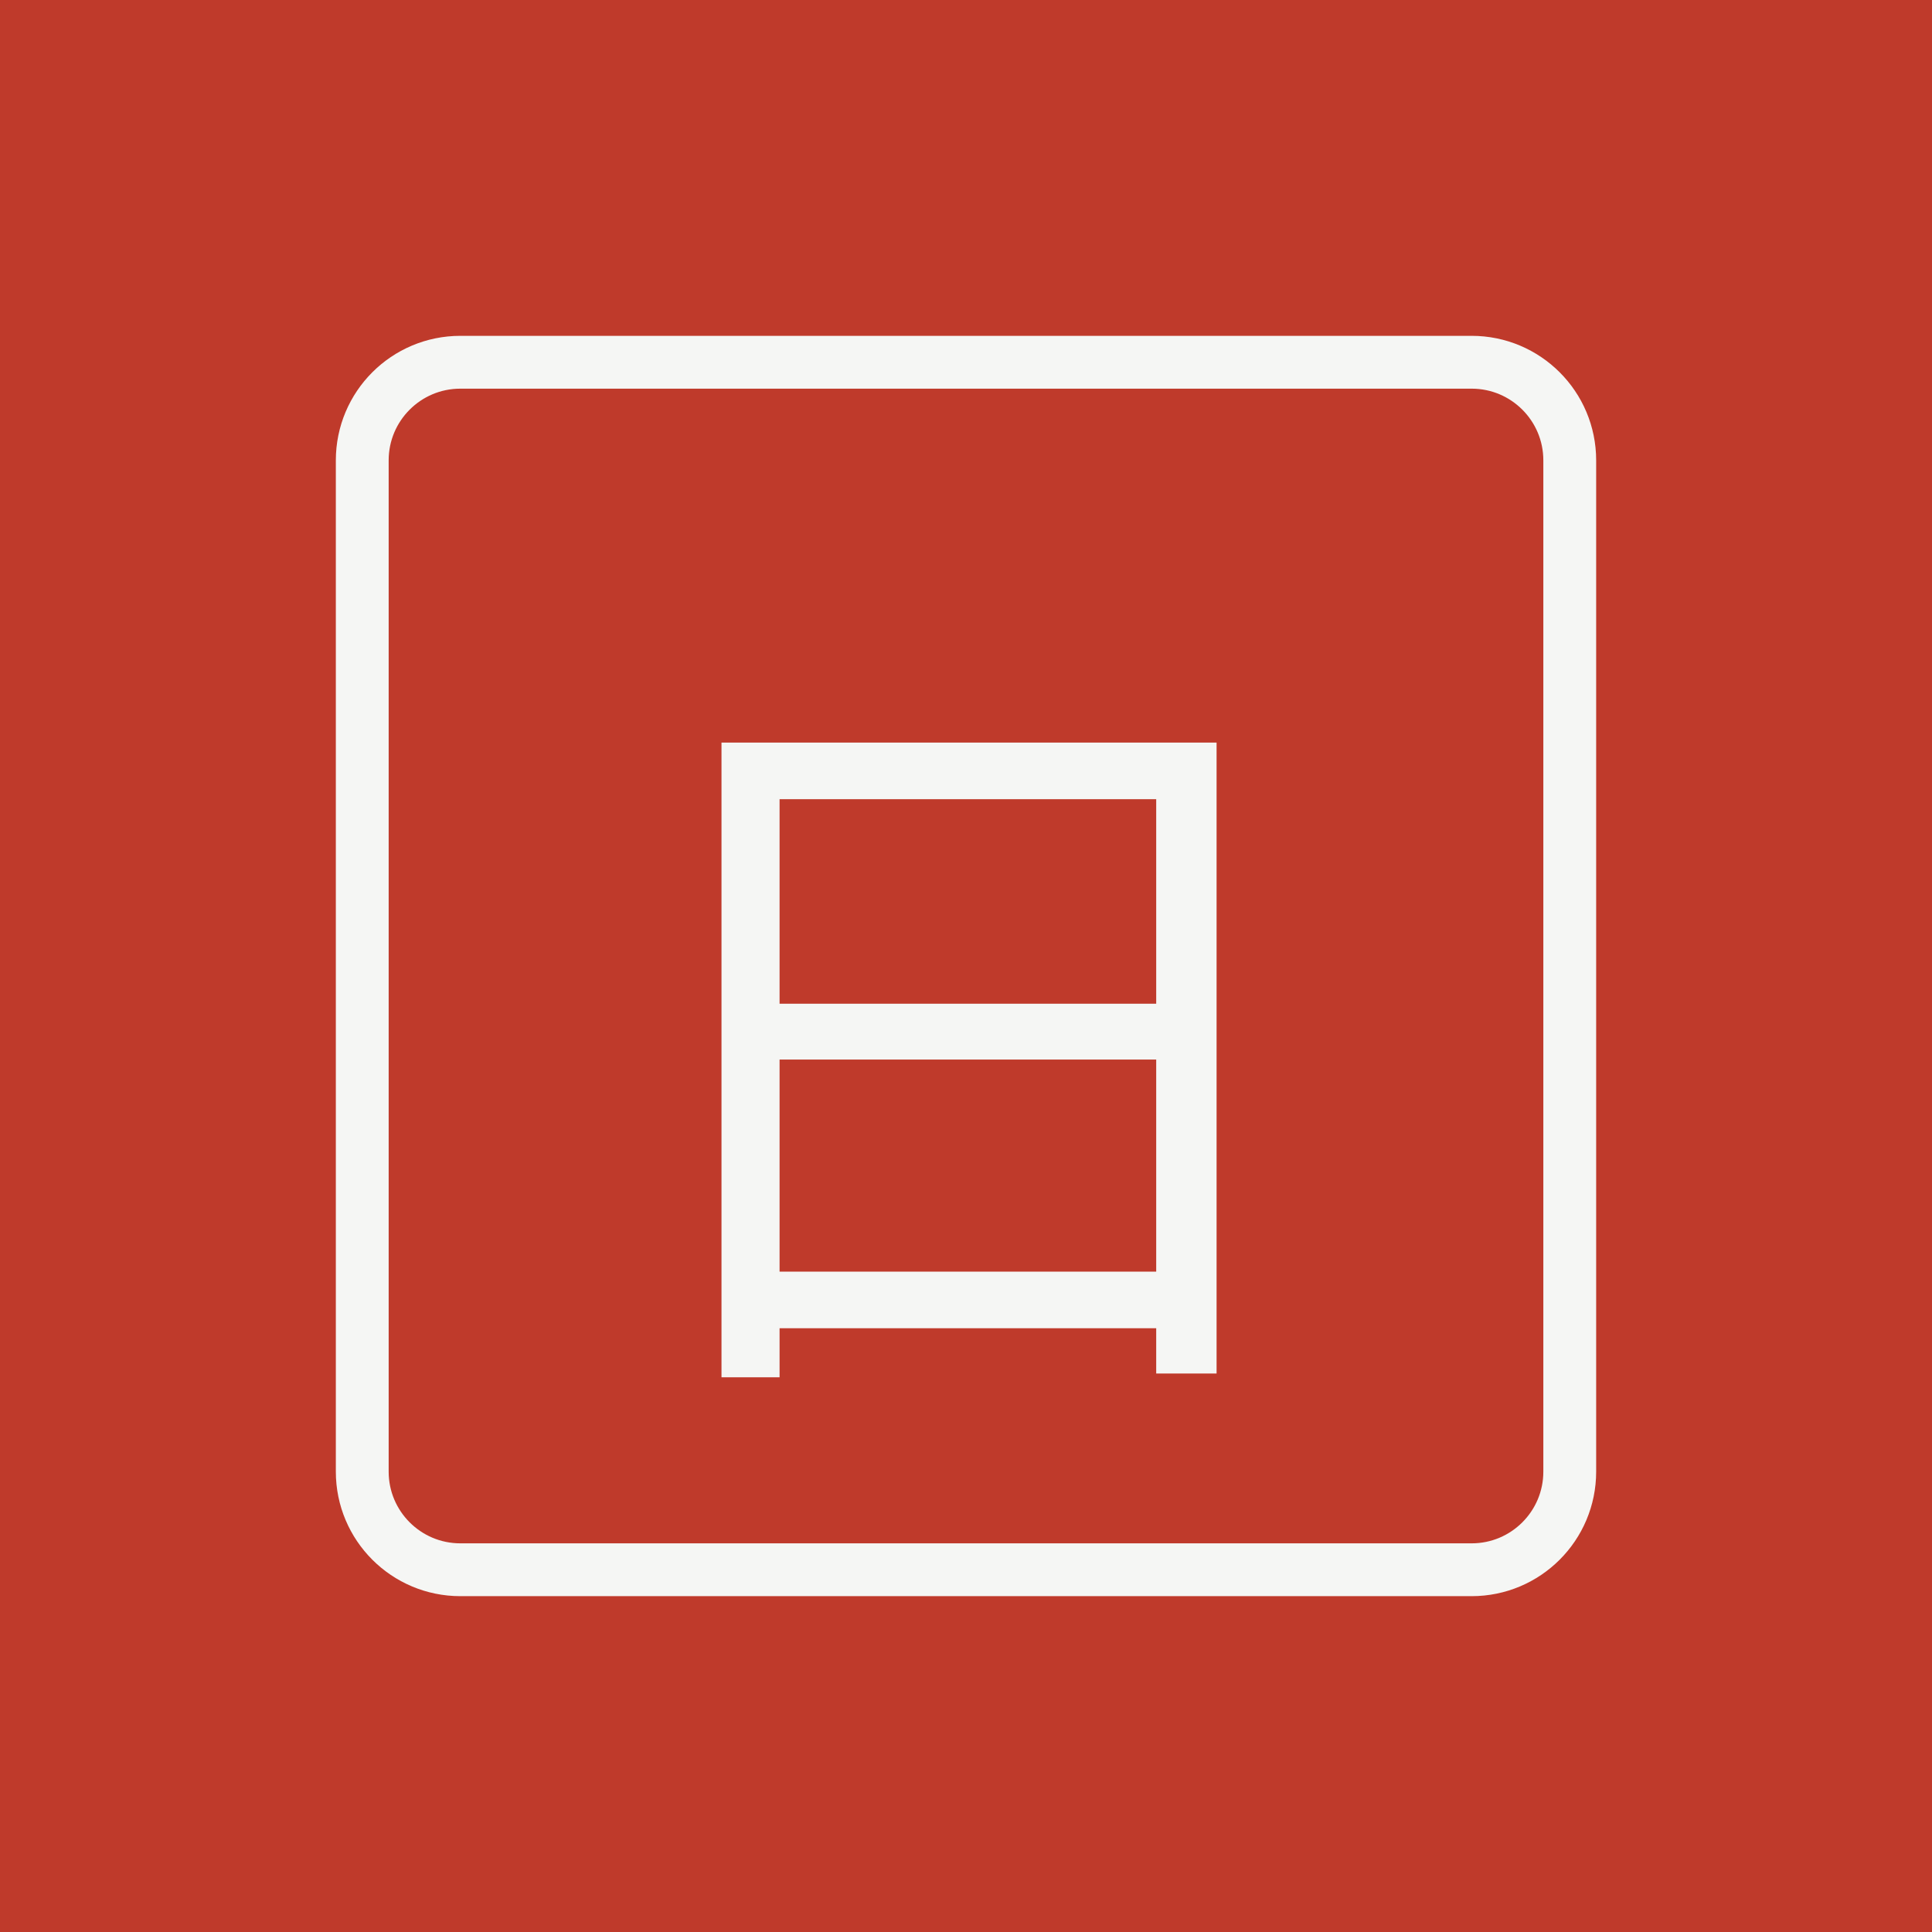
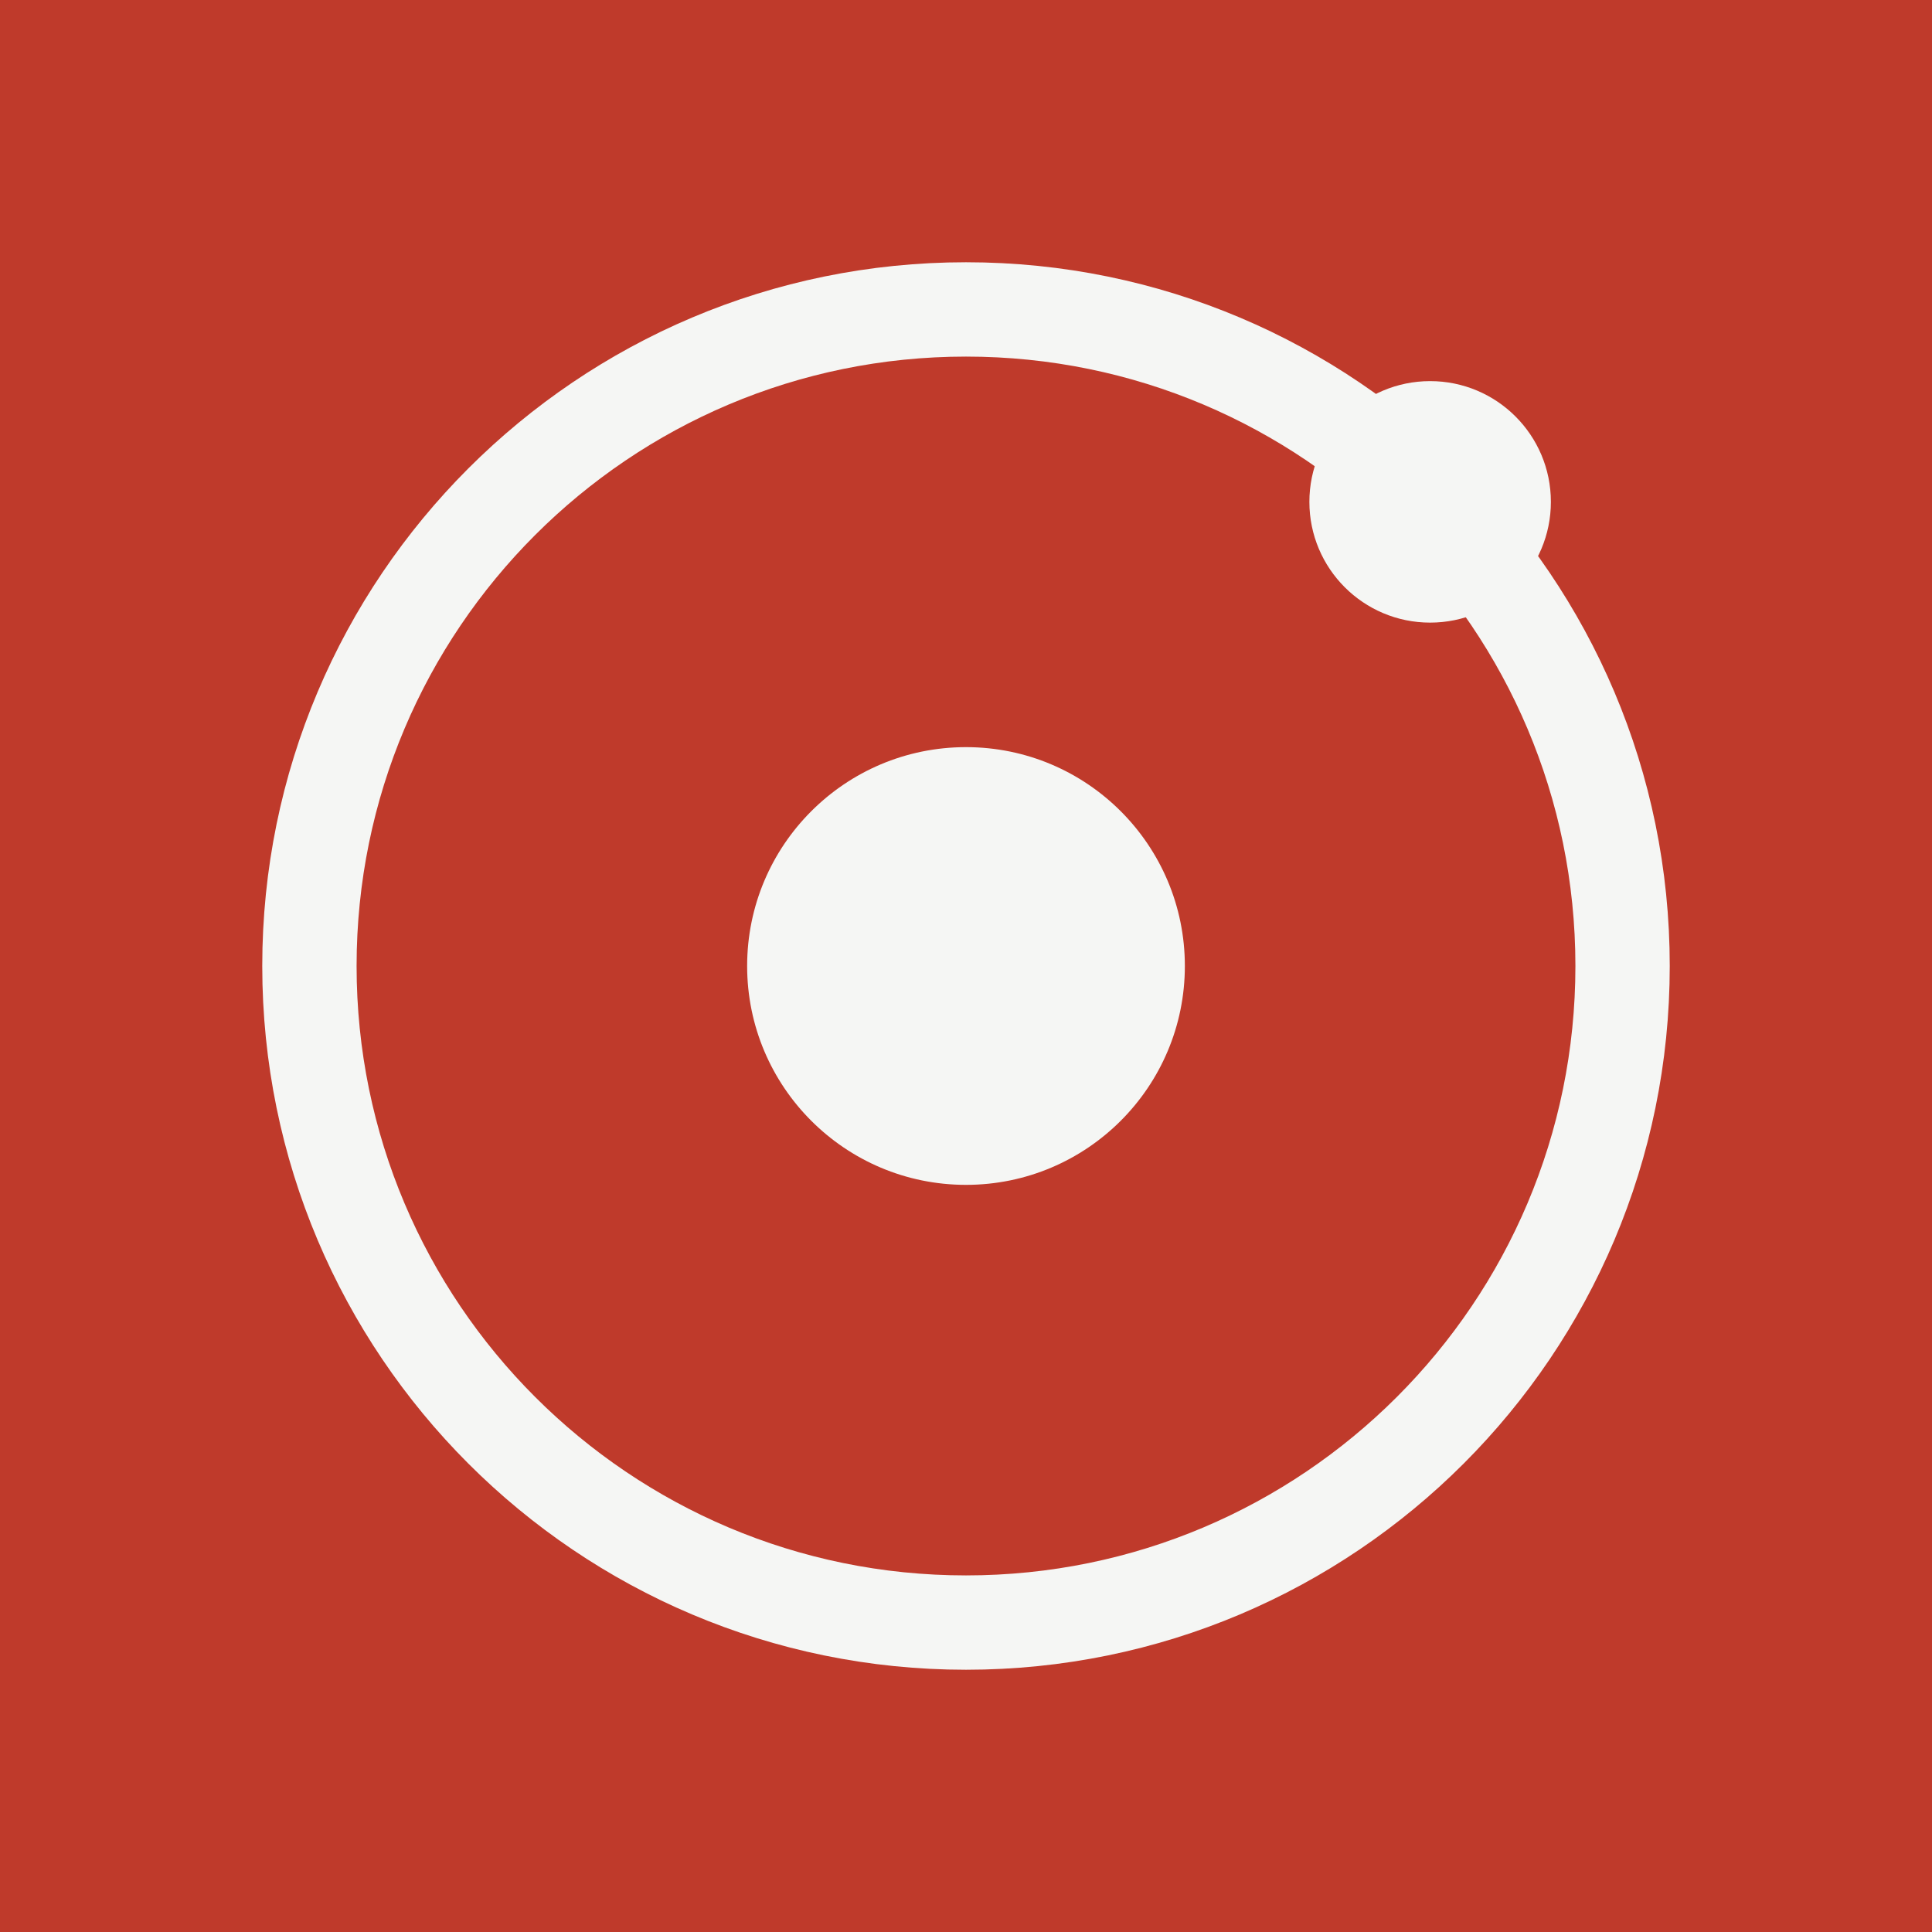
<svg xmlns="http://www.w3.org/2000/svg" width="512" height="512" viewBox="0 0 512 512">
  <rect width="512" height="512" fill="#BF3A2B" />
-   <rect x="96" y="96" width="320" height="320" rx="26" fill="none" stroke="#F5F6F4" stroke-width="14" />
-   <text x="256" y="264" font-family="'Songti SC','Noto Serif SC',serif" font-size="200" fill="#F5F6F4" text-anchor="middle" dominant-baseline="central">日</text>
+   <circle cx="256" cy="256" r="174" fill="none" stroke="#F5F6F4" stroke-width="25" />
+   <circle cx="256" cy="256" r="58" fill="#F5F6F4" />
+   <circle cx="379" cy="133" r="32" fill="#F5F6F4" />
</svg>
